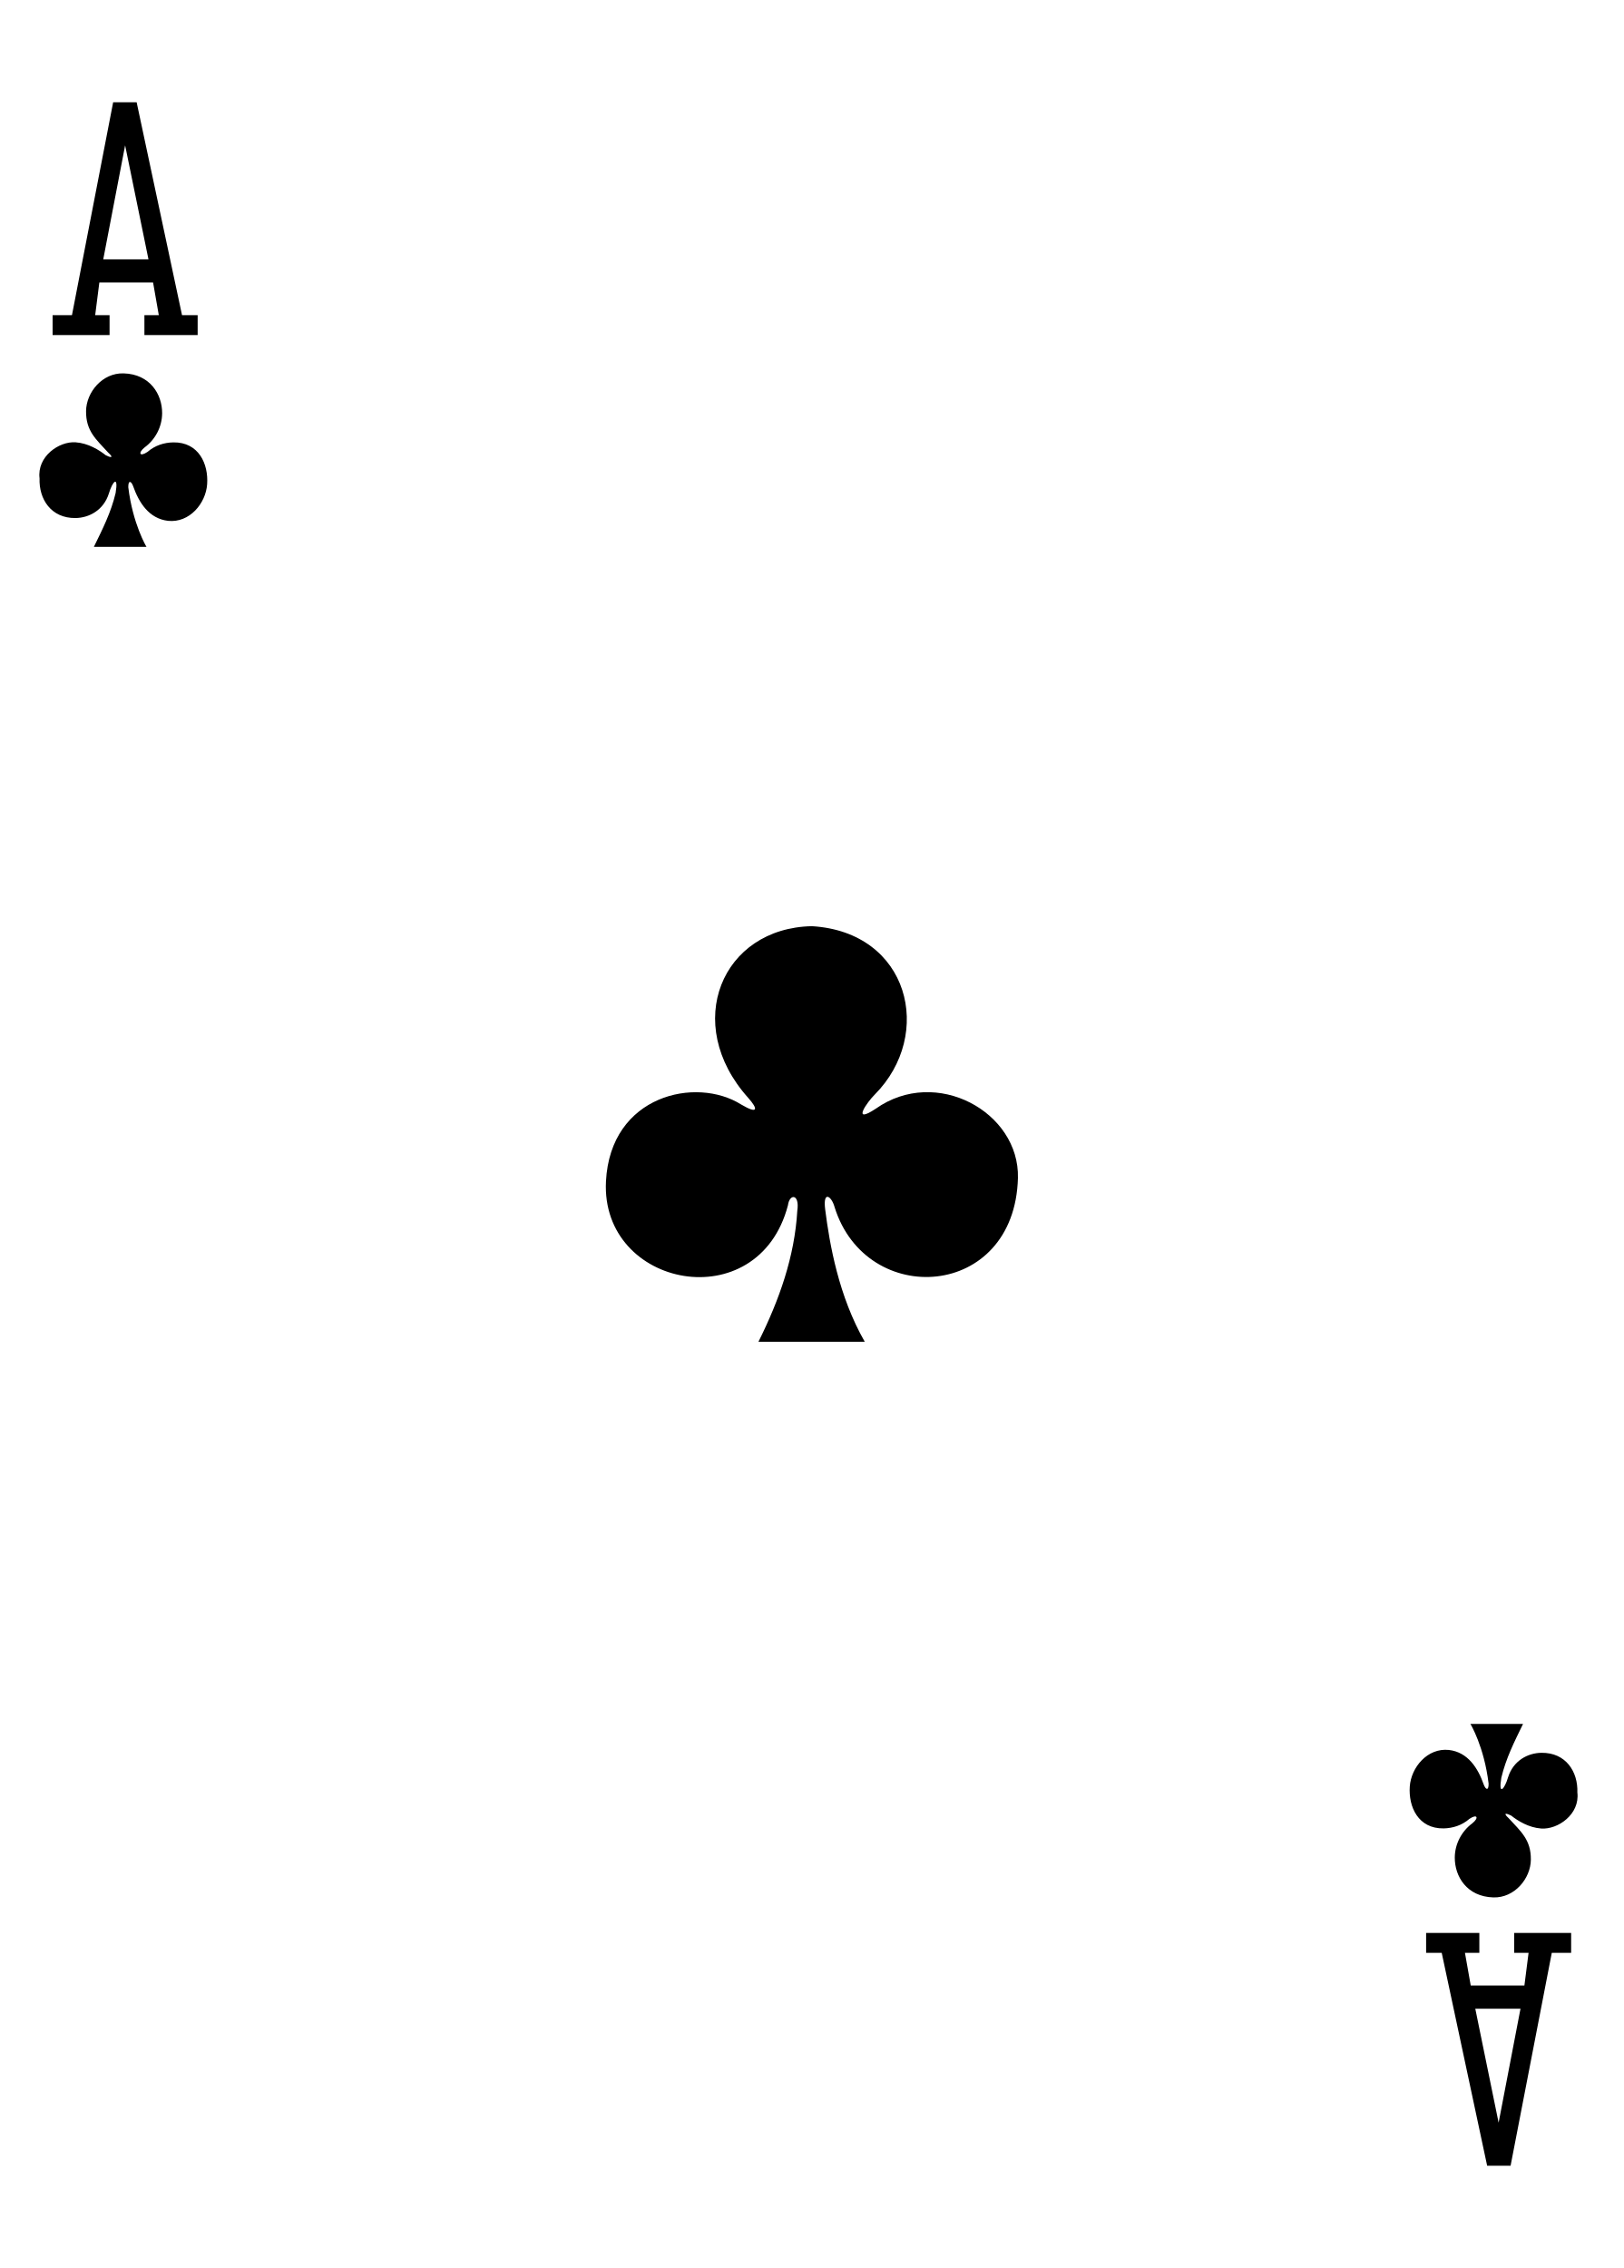
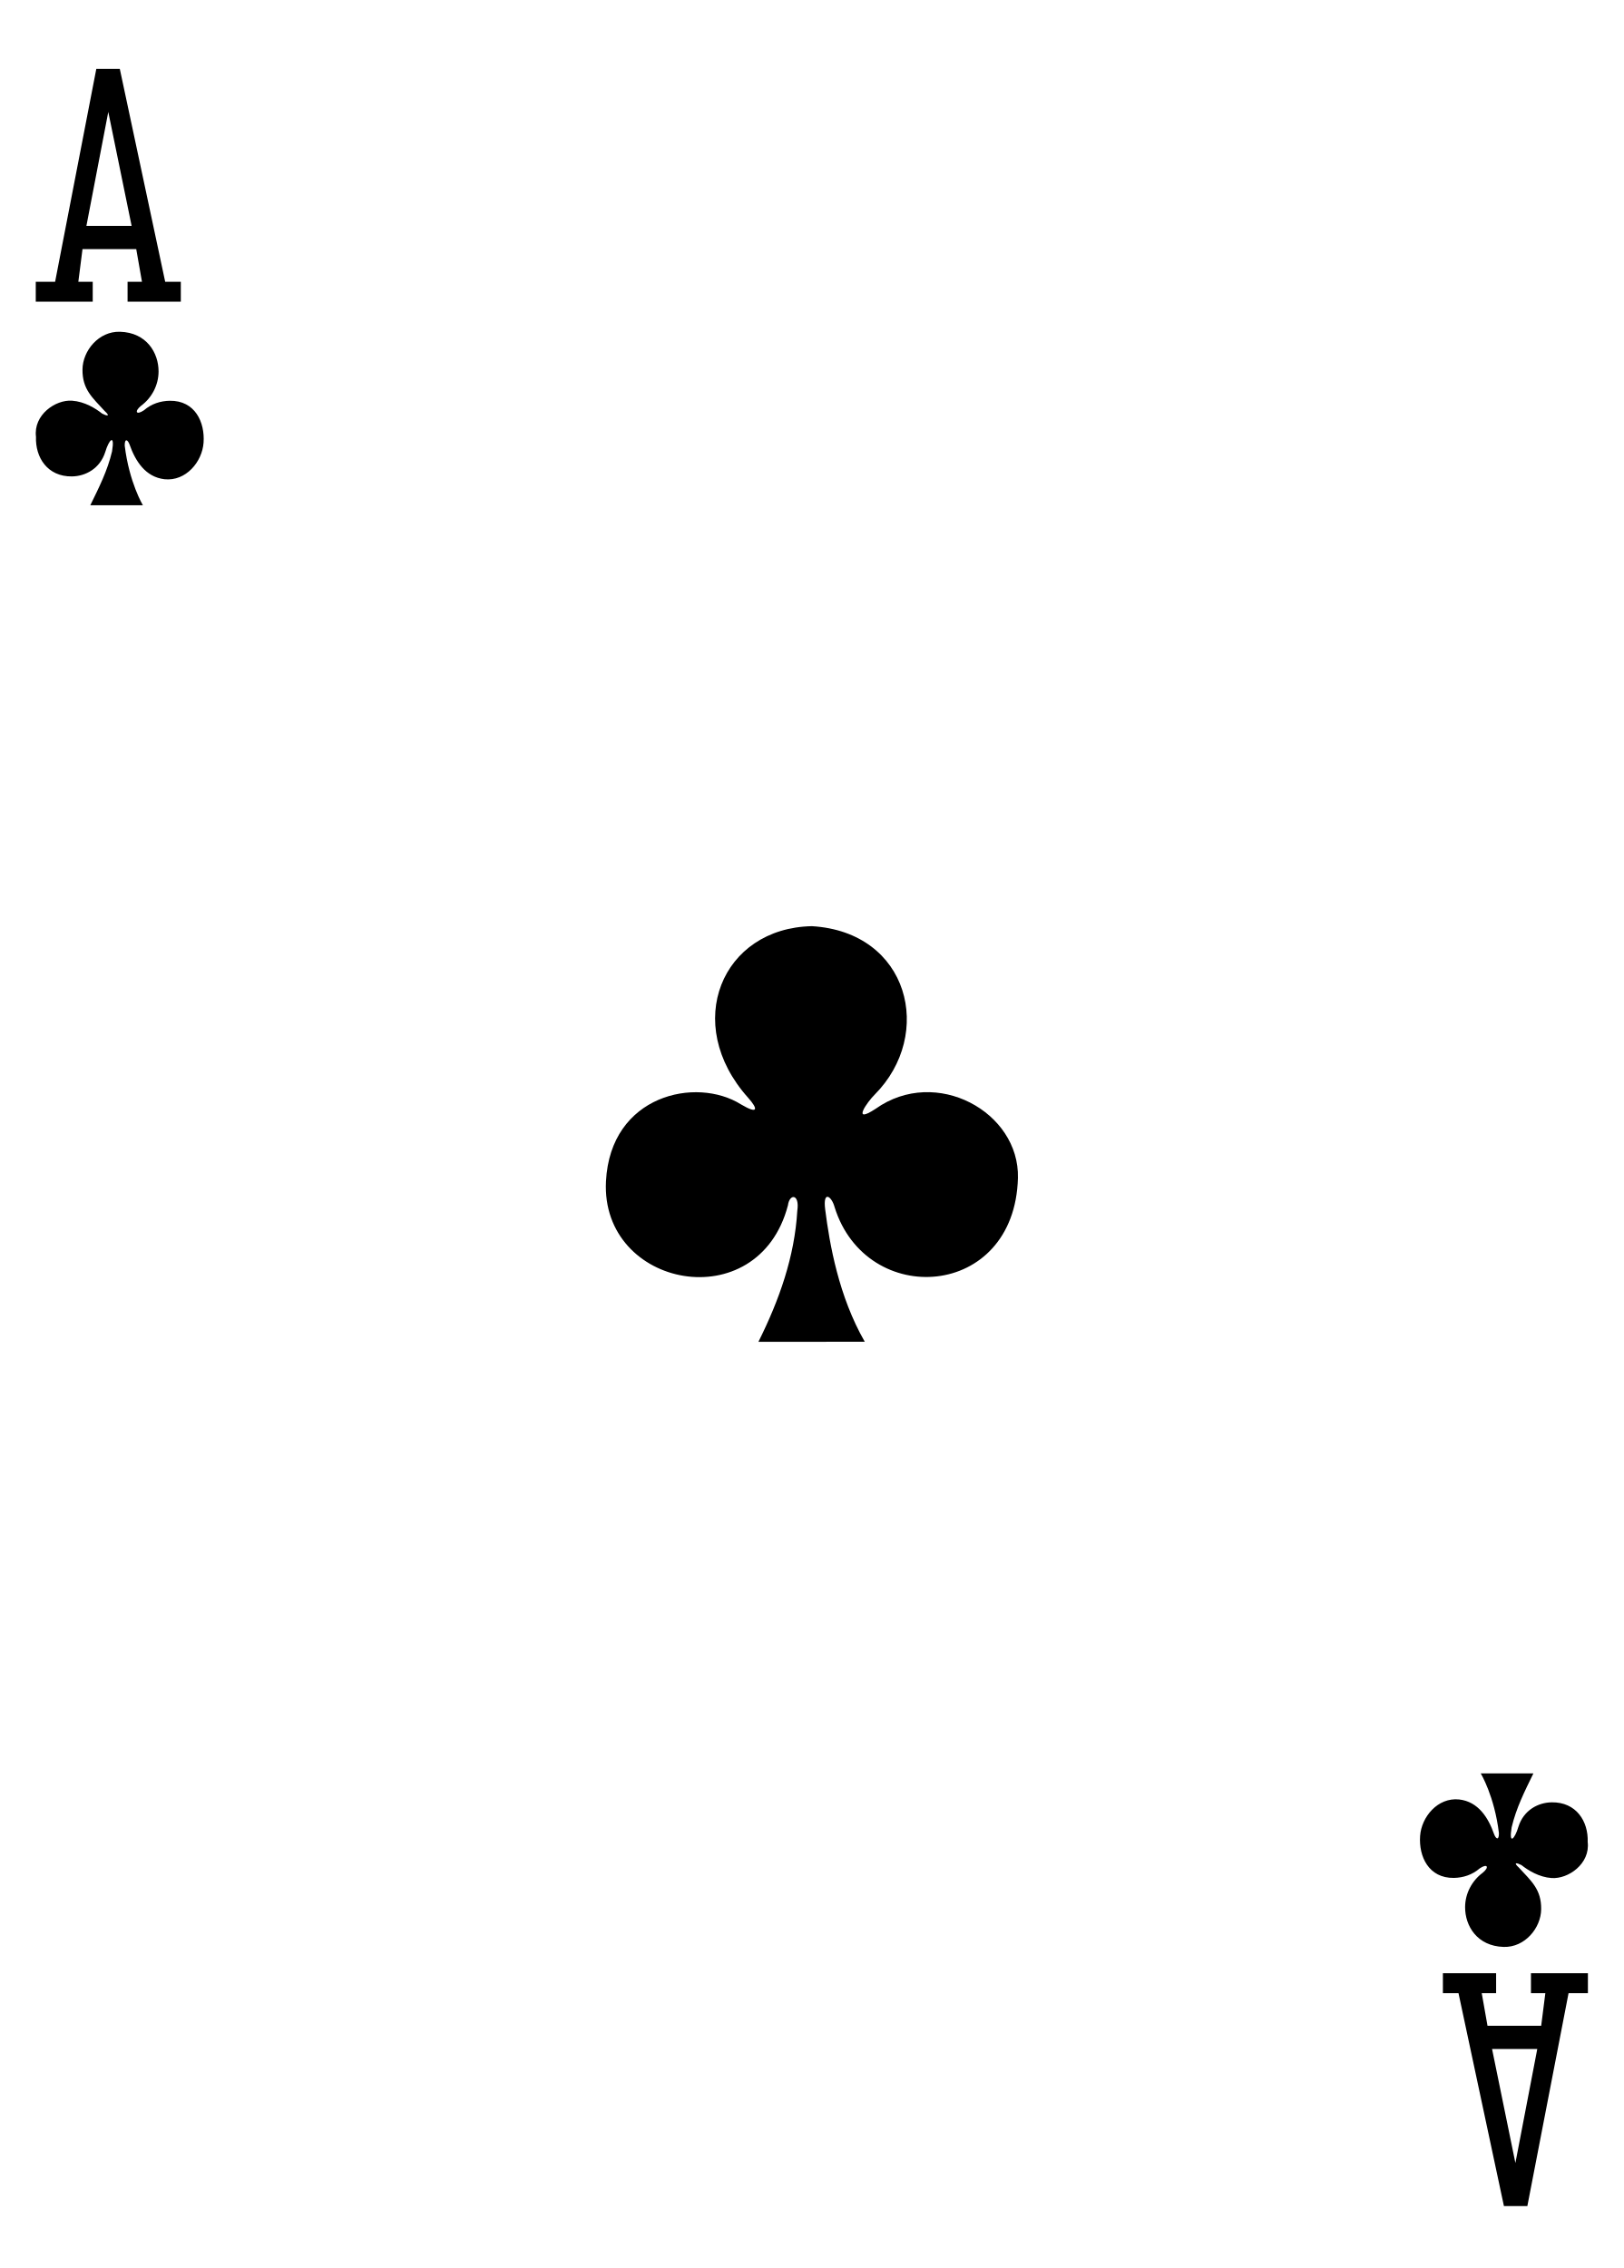
<svg xmlns="http://www.w3.org/2000/svg" version="1.1" id="Layer_1" x="0px" y="0px" width="178.582px" height="249.449px" viewBox="0 0 178.582 249.449" enable-background="new 0 0 178.582 249.449" xml:space="preserve">
  <g>
-     <path d="M5.785,36.855v-2.191h2.129l4.531-23.418h2.582l4.992,23.418h1.719v2.191h-5.856v-2.191h1.583l-0.629-3.59h-5.911   l-0.457,3.59h1.582v2.191H5.785z M16.328,28.523l-2.567-12.539l-2.406,12.539H16.328z" />
-     <path d="M172.792,212.598v2.191h-2.129l-4.531,23.414h-2.577l-4.996-23.414h-1.716v-2.191h5.853v2.191h-1.582l0.634,3.586h5.905   l0.457-3.586h-1.582v-2.191H172.792z M162.25,220.93l2.566,12.539l2.406-12.539H162.25z" />
-     <path d="M83.41,147.582c2.301-4.621,3.98-9.359,4.277-14.43c0.274-1.863-0.859-1.896-1.031-0.582   c-3.262,12.473-20.609,9.098-20.012-2.637c0.485-9.518,9.934-11.563,14.863-8.456c1.95,1.149,1.84,0.461,0.778-0.73   c-7.324-8.168-2.891-18.688,7.008-18.879c10.703,0.633,13.48,11.895,6.914,18.516c-0.816,0.797-2.625,3.355,0.098,1.566   c6.633-4.711,15.832,0.356,15.646,7.615c-0.35,13.393-16.674,14.393-20.164,3.203c-0.336-1.236-1.303-1.861-1.035,0.246   c0.482,3.813,1.482,9.563,4.354,14.563L83.41,147.582L83.41,147.582z" />
-     <path d="M10.324,60.148c0.957-1.957,1.883-3.777,2.391-5.921c0.335-2.024-0.352-1.27-0.743,0.054   c-0.578,1.836-2.175,2.676-3.664,2.696c-2.695,0.035-4.043-2.086-3.957-4.364c-0.297-2.398,2.137-4.097,3.969-3.965   c1.379,0.098,2.578,0.84,3.305,1.418c0.48,0.254,0.988,0.364,0.277-0.285c-1.34-1.469-2.461-2.371-2.437-4.57   c0.023-2.063,1.789-4.215,4.125-4.145c2.921,0.082,4.25,2.313,4.242,4.383c-0.008,1.512-0.762,2.903-1.93,3.762   c-0.754,0.613-0.543,1.074,0.32,0.492c0.828-0.715,1.813-1.027,2.836-1.047c2.793-0.043,3.883,2.367,3.723,4.61   c-0.149,2.101-1.938,4.265-4.293,4.02c-2.106-0.242-3.211-2.008-3.848-3.82c-0.207-0.559-0.539-0.707-0.531,0.121   c0.488,4.047,1.996,6.562,2.004,6.562L10.324,60.148L10.324,60.148z" />
-     <path d="M167.5,189.613c-0.953,1.957-1.879,3.777-2.387,5.922c-0.336,2.02,0.352,1.27,0.742-0.057   c0.574-1.838,2.176-2.674,3.664-2.693c2.693-0.039,4.039,2.082,3.957,4.361c0.293,2.398-2.139,4.096-3.971,3.967   c-1.379-0.098-2.576-0.844-3.309-1.424c-0.479-0.25-0.984-0.361-0.273,0.289c1.342,1.467,2.463,2.373,2.438,4.566   c-0.022,2.063-1.788,4.215-4.125,4.146c-2.922-0.086-4.25-2.313-4.241-4.383c0.008-1.512,0.762-2.9,1.926-3.766   c0.759-0.609,0.547-1.07-0.315-0.492c-0.828,0.715-1.813,1.027-2.836,1.051c-2.793,0.043-3.883-2.371-3.724-4.611   c0.147-2.1,1.938-4.264,4.293-4.018c2.104,0.238,3.211,2.008,3.845,3.82c0.211,0.555,0.543,0.707,0.53-0.121   c-0.483-4.047-1.991-6.566-2.004-6.563h5.789L167.5,189.613L167.5,189.613z" />
+     <path d="M3.933,33.18v-2.191h2.129l4.531-23.418h2.582l4.992,23.418h1.719v2.191H14.03v-2.191h1.583l-0.629-3.59H9.073l-0.457,3.59   h1.582v2.191H3.933z M14.476,24.848l-2.567-12.539L9.503,24.848H14.476z" />
+     <path d="M174.637,217.03v2.191h-2.129l-4.531,23.414h-2.577l-4.996-23.414h-1.716v-2.191h5.853v2.191h-1.582l0.635,3.586h5.904   l0.457-3.586h-1.582v-2.191H174.637z M164.095,225.362l2.566,12.539l2.406-12.539H164.095z" />
+     <path d="M83.41,147.582c2.301-4.621,3.98-9.359,4.277-14.43c0.274-1.863-0.859-1.896-1.031-0.582   c-3.262,12.473-20.609,9.098-20.012-2.637c0.485-9.519,9.934-11.563,14.863-8.457c1.95,1.149,1.84,0.461,0.778-0.73   c-7.324-8.168-2.891-18.688,7.008-18.879c10.703,0.633,13.48,11.895,6.914,18.516c-0.816,0.797-2.625,3.355,0.098,1.566   c6.633-4.711,15.832,0.356,15.646,7.614c-0.35,13.394-16.674,14.394-20.164,3.203c-0.336-1.235-1.303-1.86-1.035,0.246   c0.482,3.813,1.482,9.563,4.354,14.563L83.41,147.582L83.41,147.582z" />
+     <path d="M9.931,55.571c0.957-1.957,1.883-3.777,2.391-5.921c0.335-2.024-0.352-1.27-0.743,0.054   c-0.578,1.836-2.175,2.676-3.664,2.696c-2.695,0.035-4.043-2.086-3.957-4.364c-0.297-2.398,2.137-4.097,3.969-3.965   c1.379,0.098,2.578,0.84,3.305,1.418c0.48,0.254,0.988,0.364,0.277-0.285c-1.34-1.469-2.461-2.371-2.437-4.57   c0.023-2.063,1.789-4.215,4.125-4.145c2.921,0.082,4.25,2.313,4.242,4.383c-0.008,1.512-0.762,2.903-1.93,3.762   c-0.754,0.613-0.543,1.074,0.32,0.492c0.828-0.715,1.813-1.027,2.836-1.047c2.793-0.043,3.883,2.367,3.723,4.61   c-0.149,2.101-1.938,4.265-4.293,4.02c-2.106-0.242-3.211-2.008-3.848-3.82c-0.207-0.559-0.539-0.707-0.531,0.121   c0.488,4.047,1.996,6.562,2.004,6.562L9.931,55.571L9.931,55.571z" />
+     <path d="M168.636,195.059c-0.953,1.957-1.879,3.777-2.387,5.922c-0.336,2.02,0.352,1.27,0.742-0.057   c0.574-1.838,2.176-2.674,3.664-2.693c2.692-0.039,4.039,2.082,3.957,4.361c0.293,2.397-2.14,4.096-3.972,3.967   c-1.379-0.098-2.575-0.844-3.31-1.424c-0.479-0.25-0.983-0.361-0.272,0.289c1.343,1.467,2.464,2.373,2.438,4.565   c-0.022,2.063-1.788,4.215-4.125,4.146c-2.922-0.086-4.25-2.313-4.241-4.383c0.008-1.512,0.762-2.899,1.926-3.766   c0.759-0.609,0.547-1.07-0.315-0.492c-0.828,0.715-1.813,1.027-2.836,1.051c-2.793,0.043-3.883-2.371-3.724-4.61   c0.147-2.101,1.938-4.265,4.293-4.019c2.104,0.238,3.211,2.008,3.845,3.82c0.211,0.555,0.543,0.707,0.53-0.121   c-0.483-4.047-1.991-6.566-2.004-6.563h5.789L168.636,195.059L168.636,195.059z" />
  </g>
</svg>
